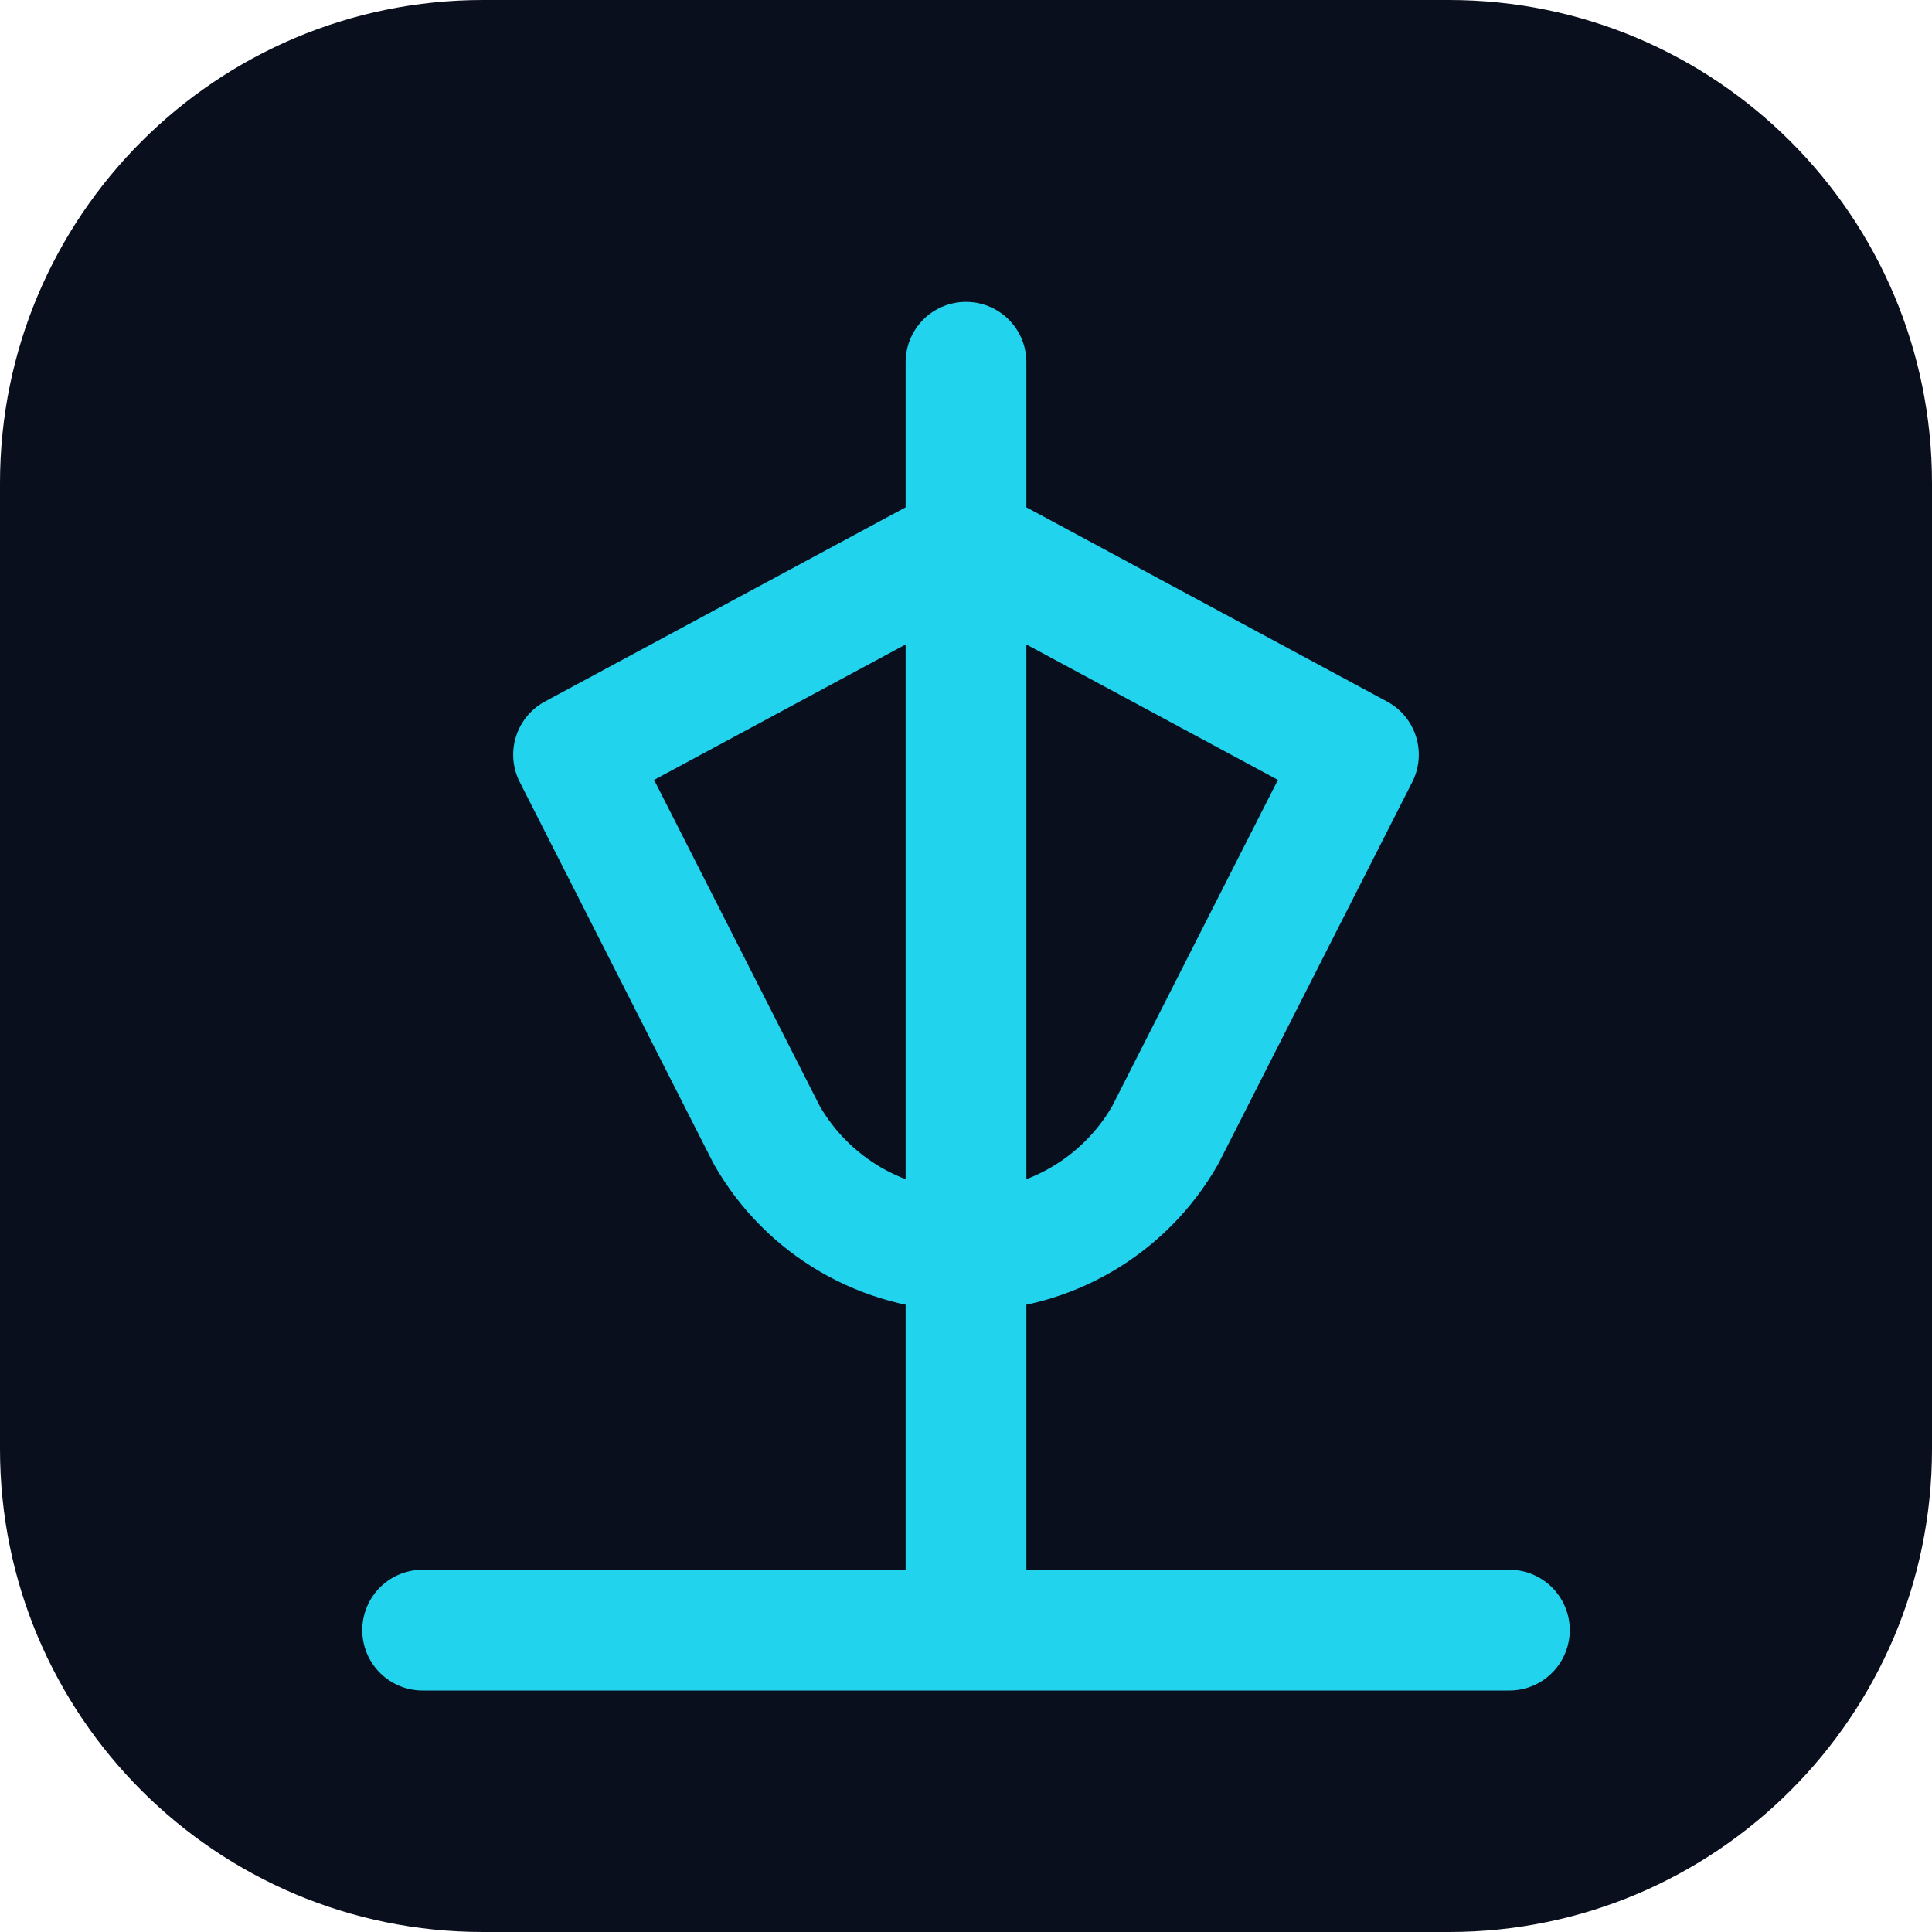
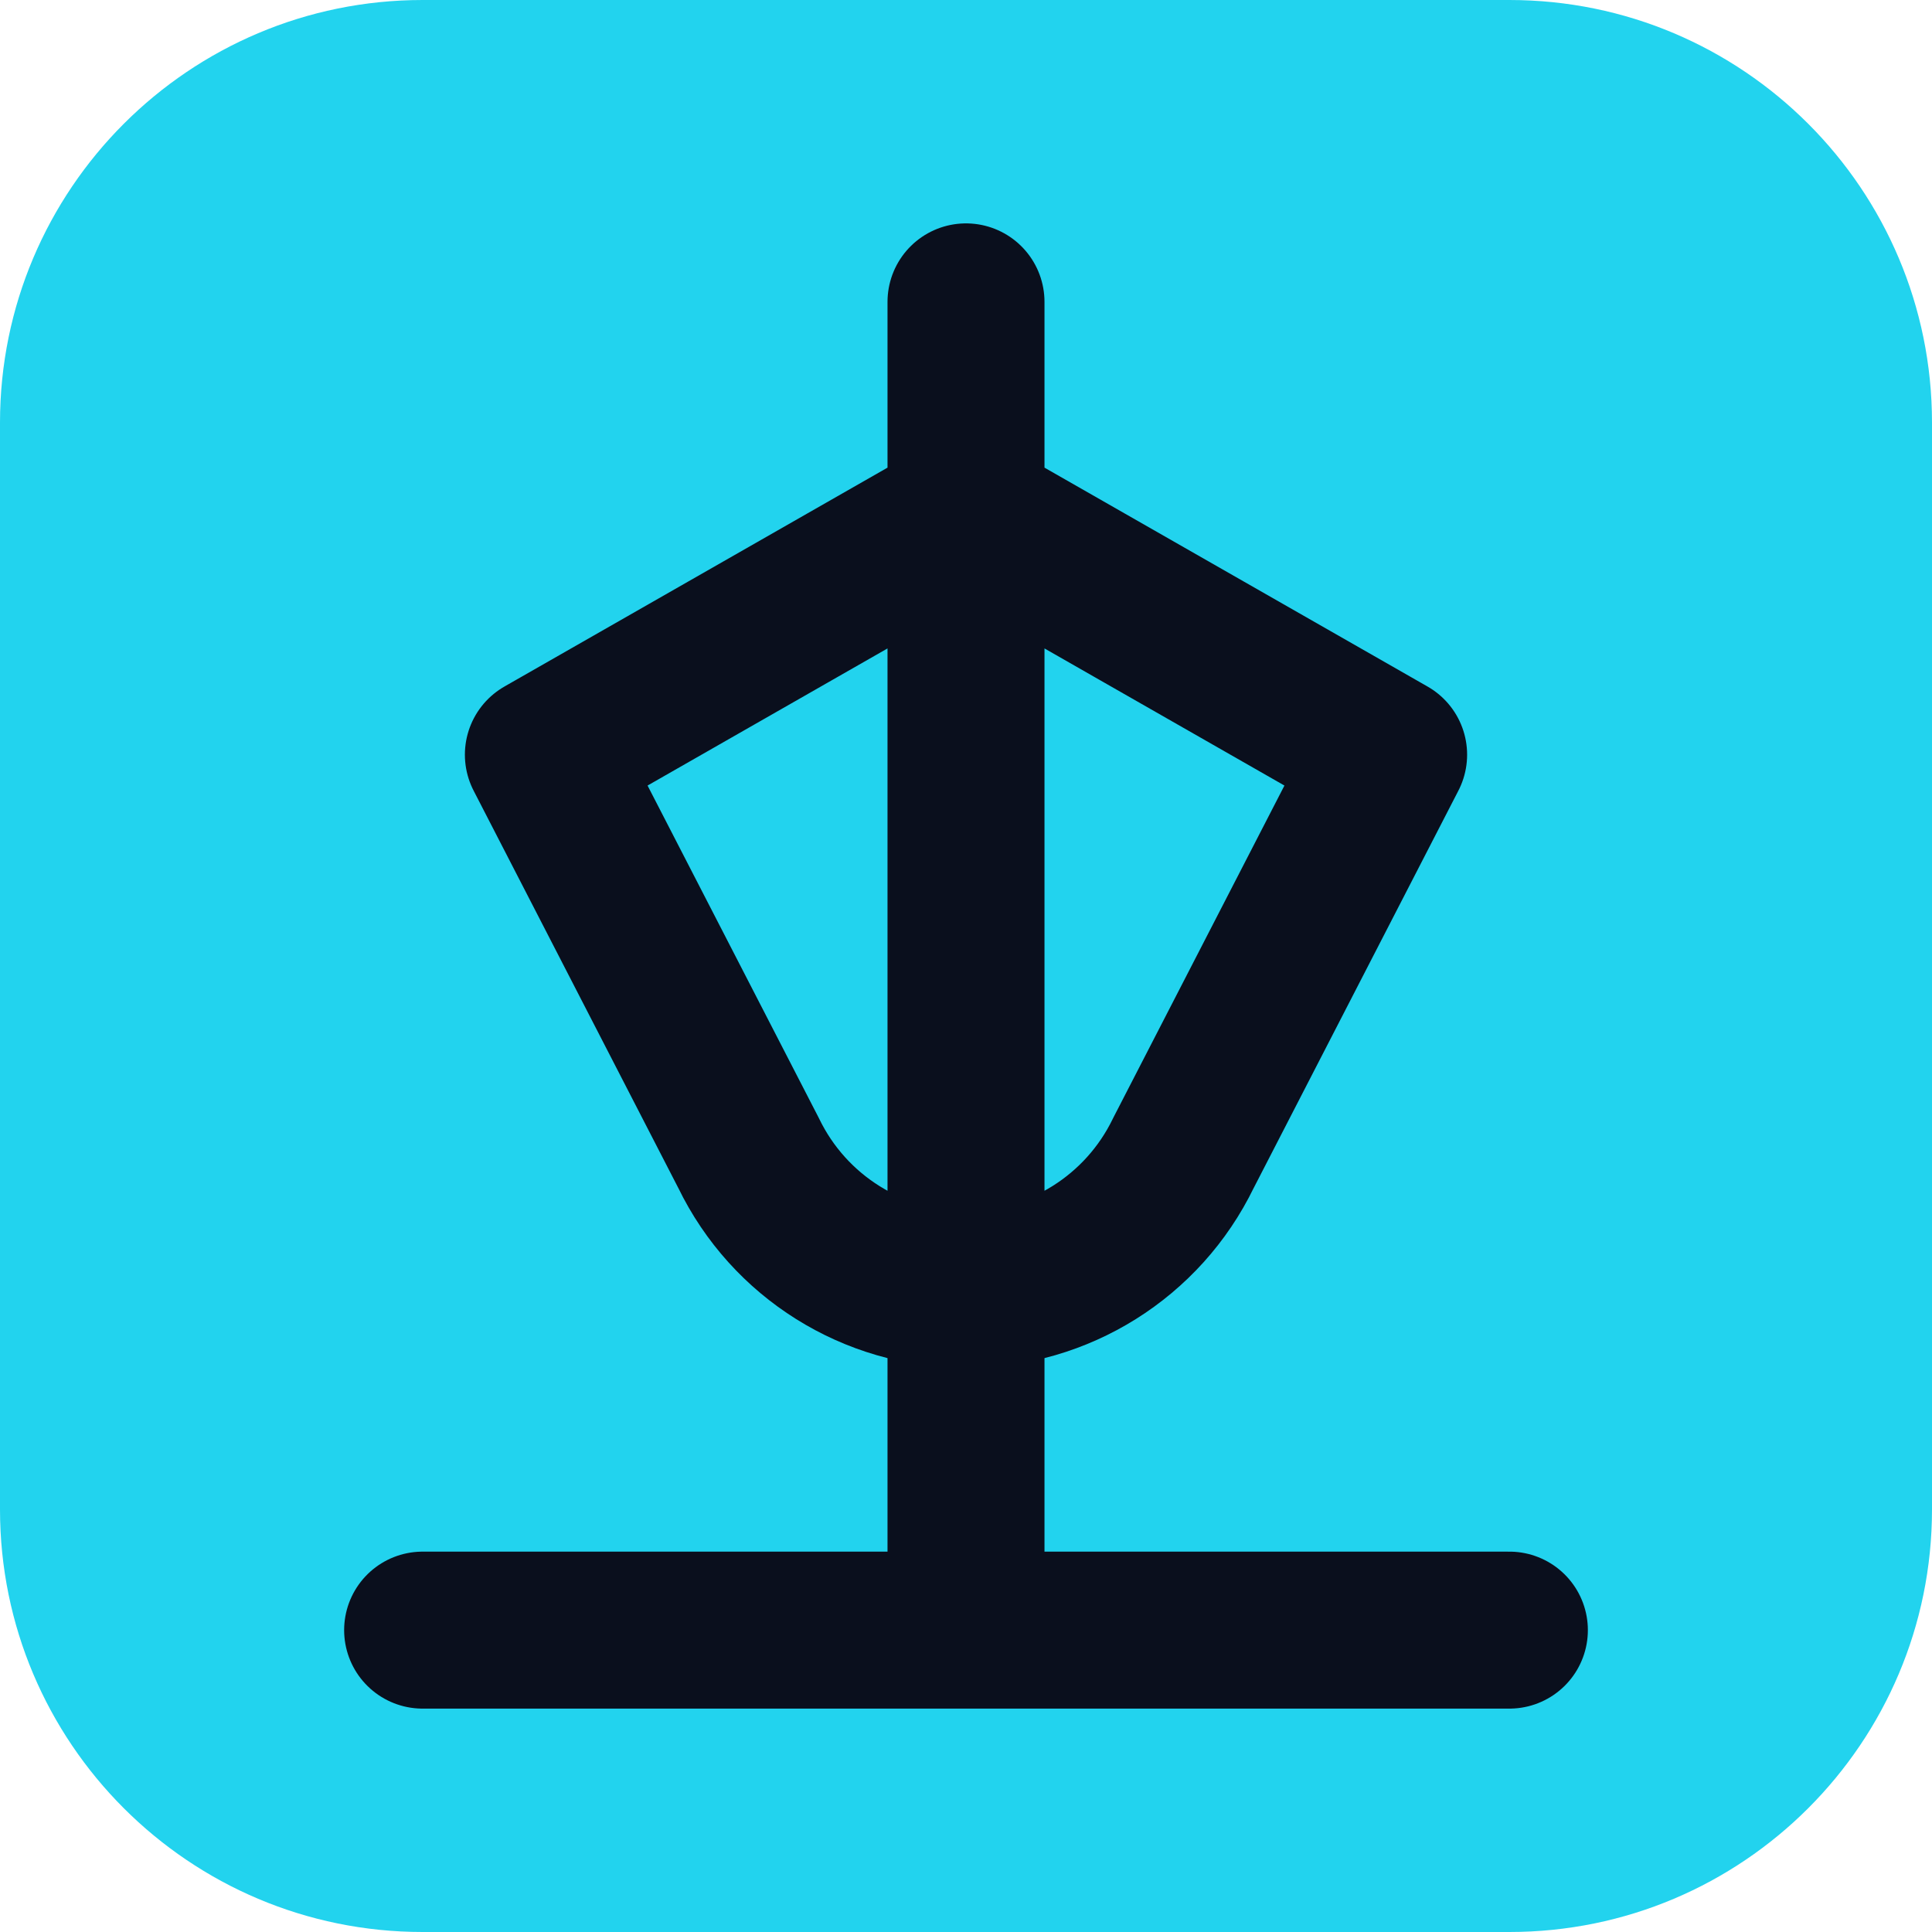
<svg xmlns="http://www.w3.org/2000/svg" viewBox="0 0 32 32" width="32" height="32">
-   <rect width="32" height="32" rx="8" fill="#0A0F1D" />
-   <path d="M16 6v20M7 27h18M16 9 9.5 12.5l3.2 6.3a3.8 3.8 0 0 0 6.6 0l3.2-6.3L16 9ZM9.5 12.5l3.2 6.3M22.5 12.5l-3.2 6.3" stroke="#22D3EE" stroke-width="2" stroke-linecap="round" stroke-linejoin="round" fill="none" />
+   <rect width="32" height="32" rx="7" fill="#22D3EE" />
+   <path d="M16 5v21M7 27h18M16 8.5 9 12.5l3.4 6.6a4 4 0 0 0 7.2 0l3.4-6.6L16 8.5ZM9 12.5l3.4 6.6M23 12.5l-3.4 6.6" stroke="#0A0F1D" stroke-width="2.6" stroke-linecap="round" stroke-linejoin="round" fill="none" />
</svg>
